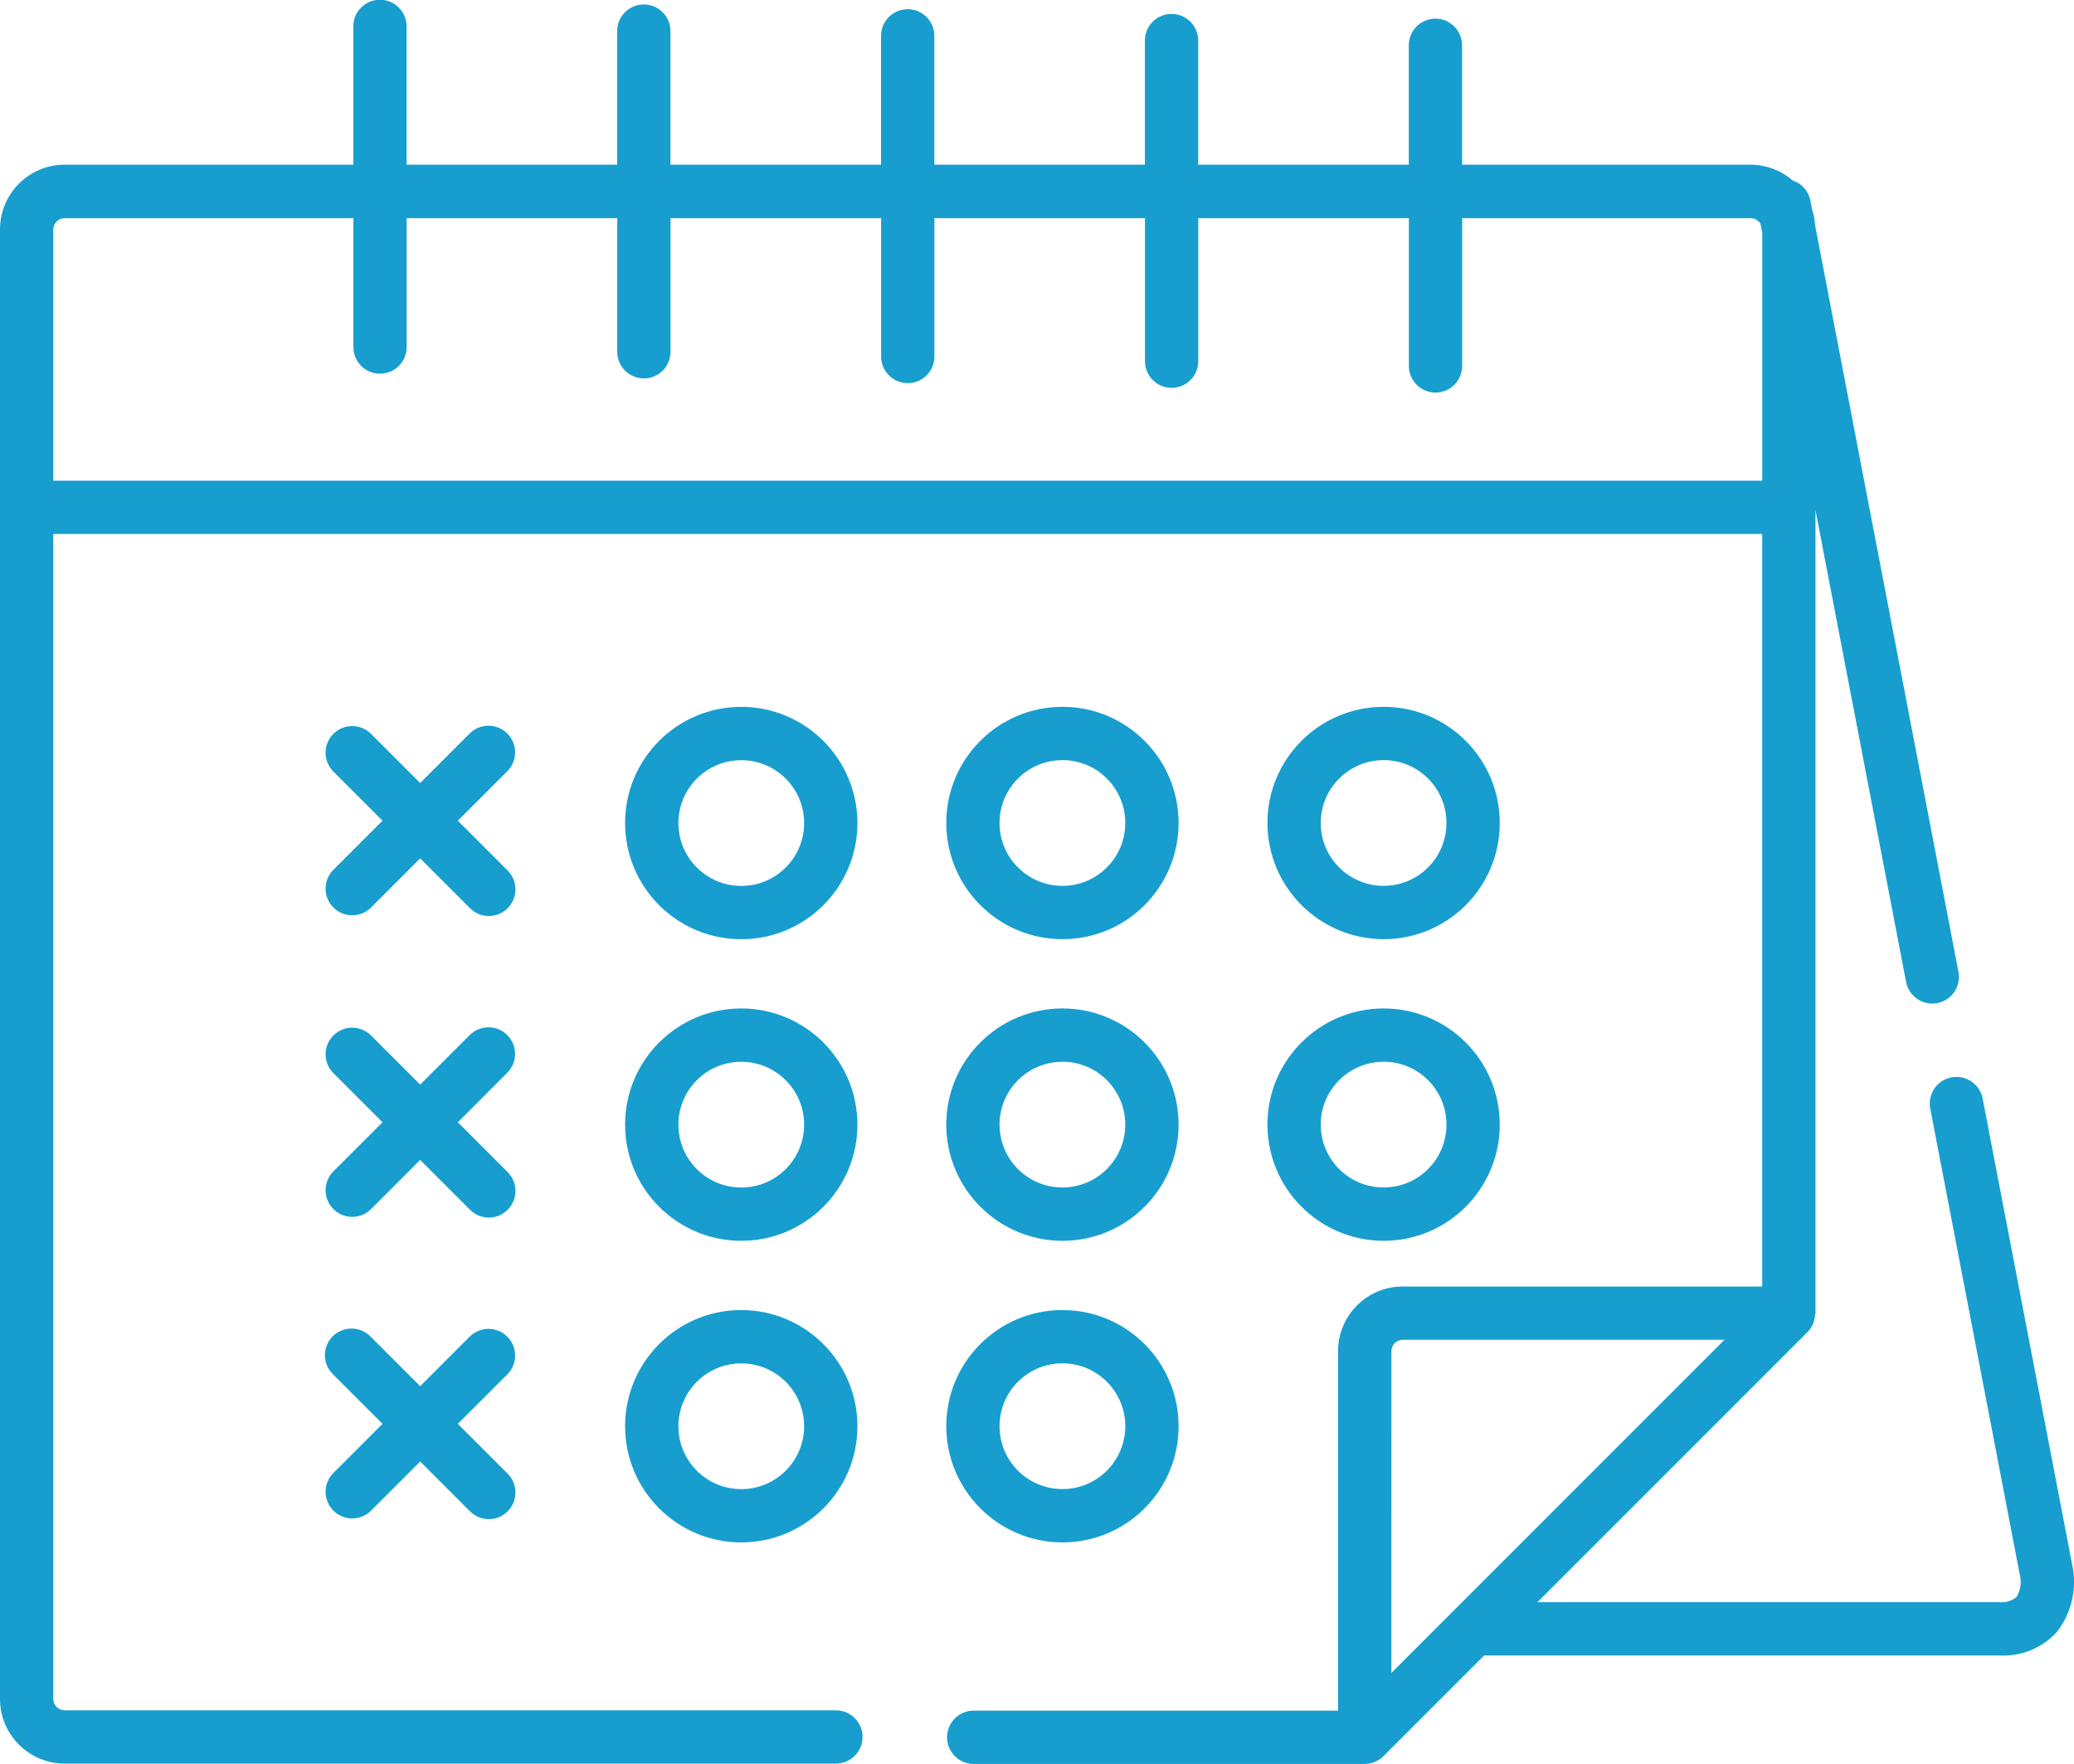
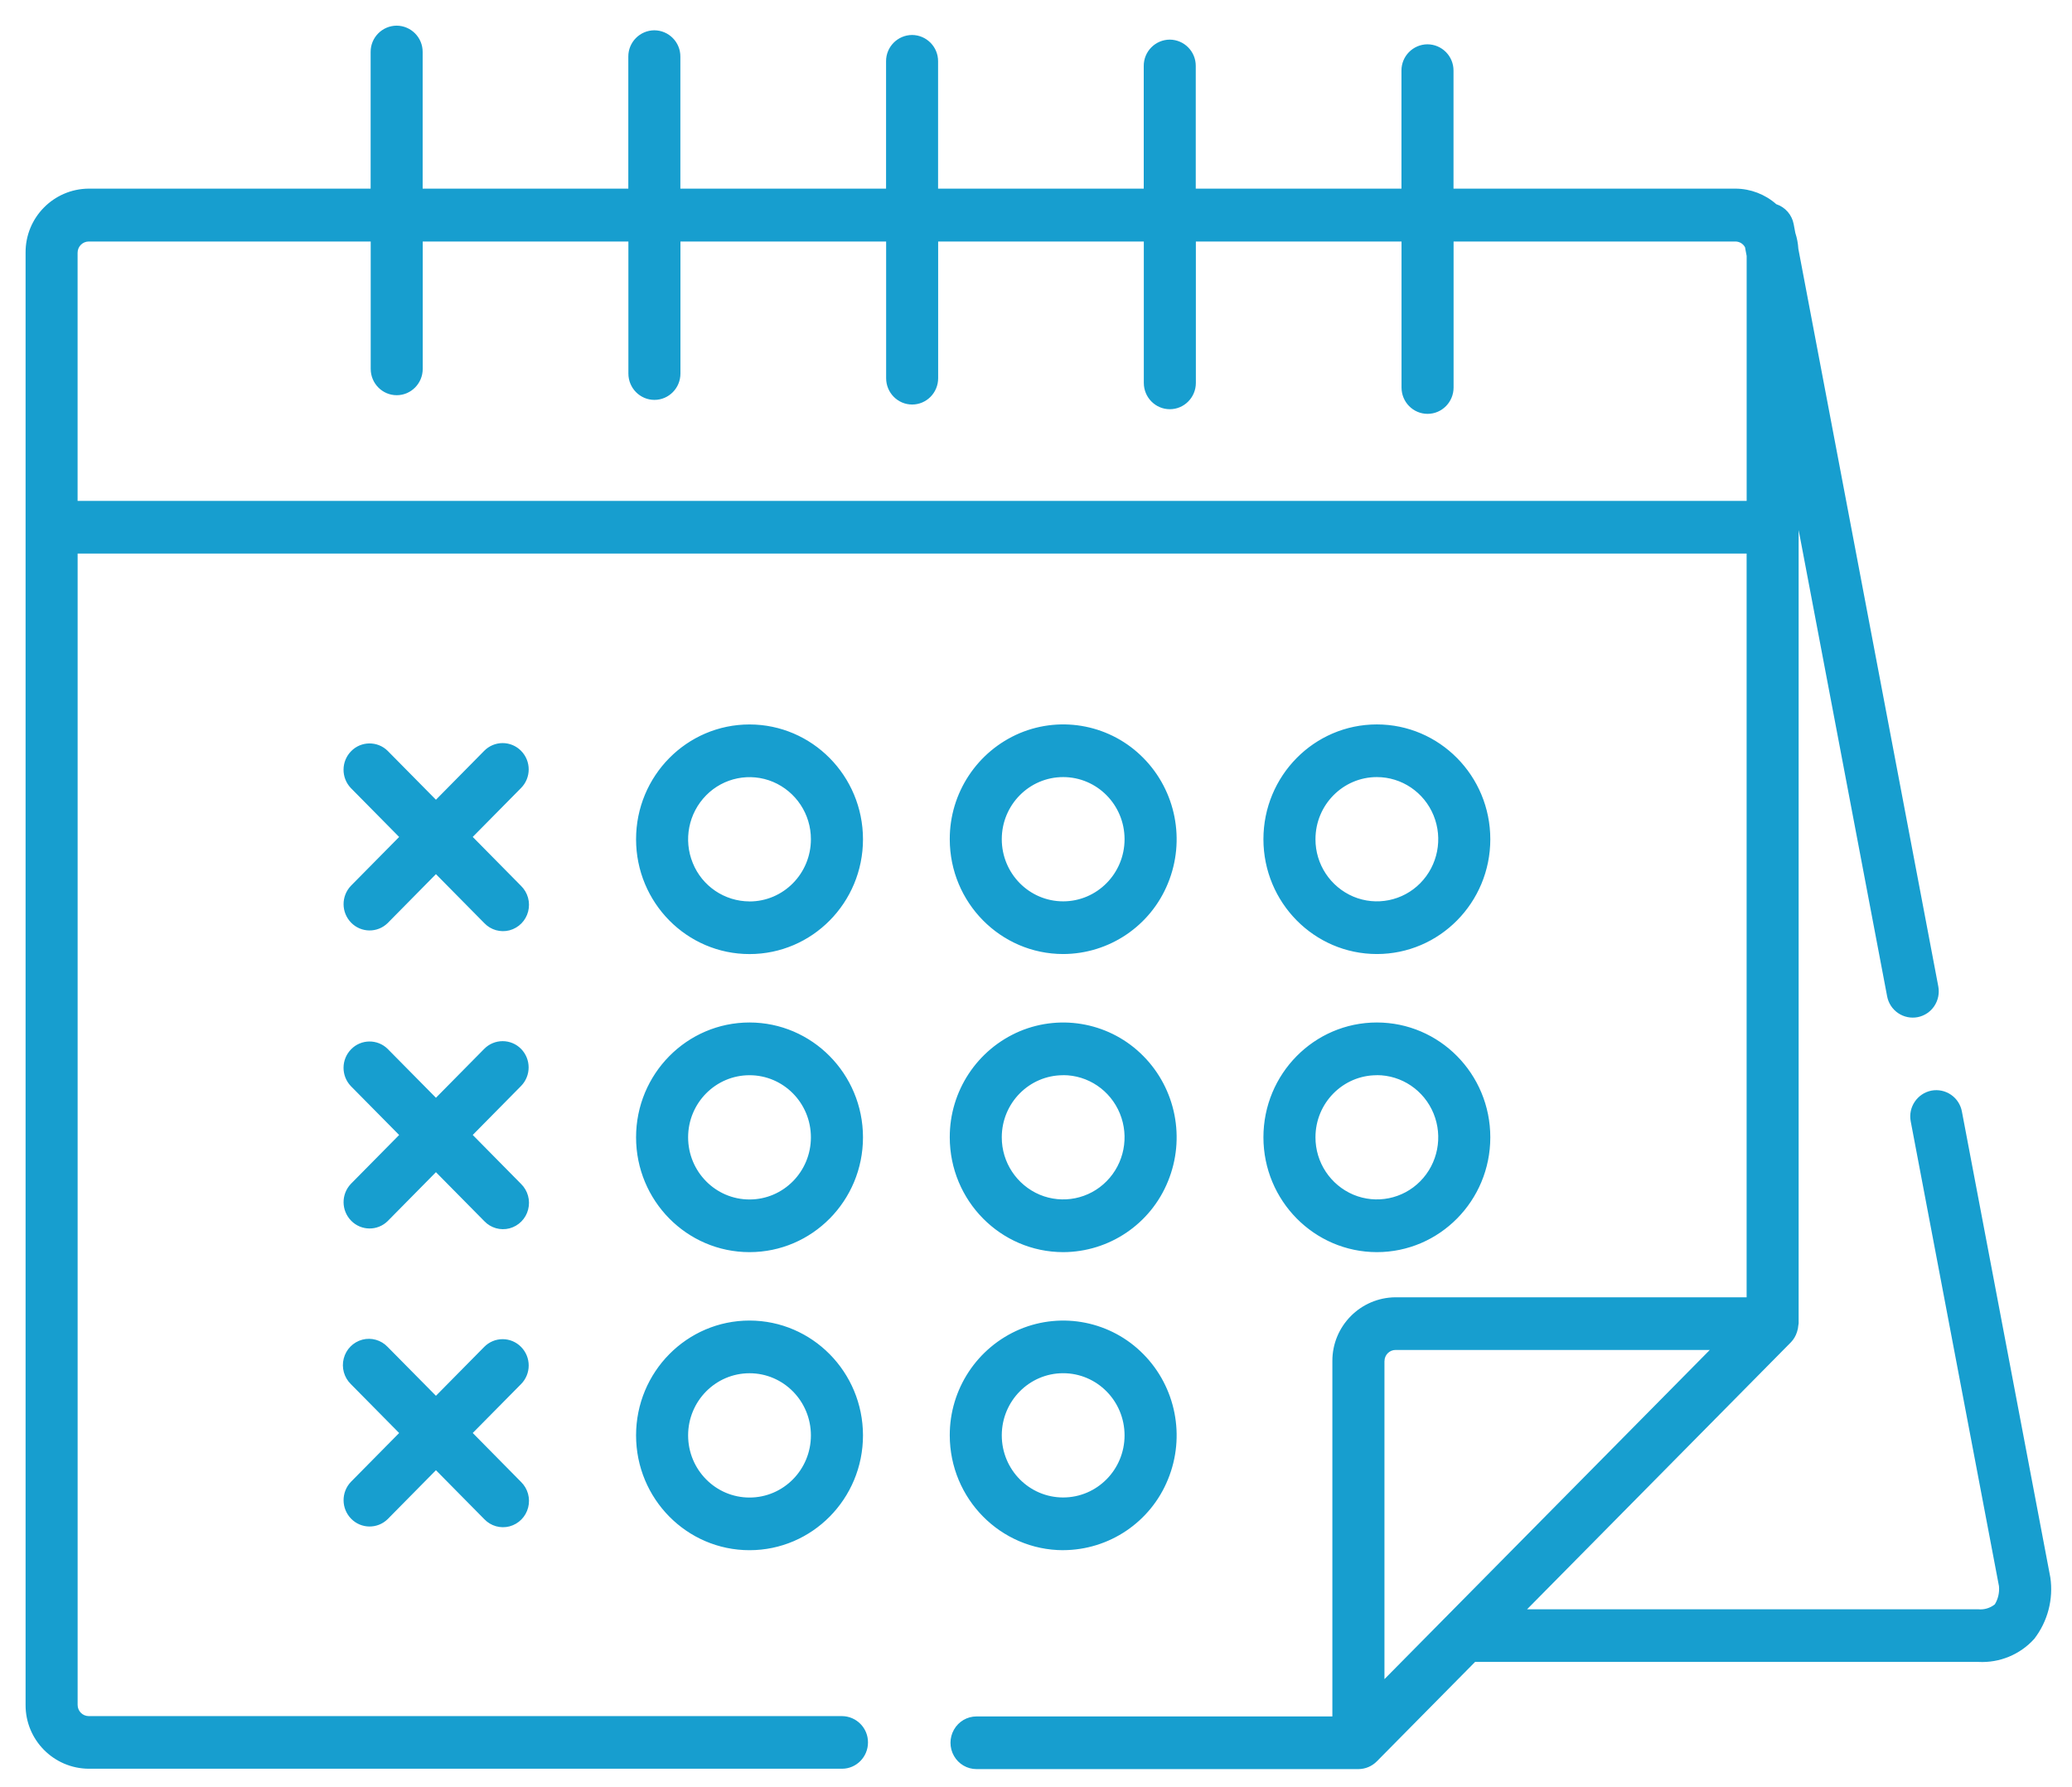
- <svg xmlns="http://www.w3.org/2000/svg" width="79.184" height="67.334" viewBox="0 0 79.184 67.334">
-   <defs>
-     <style>.a{fill:#179ecf;}</style>
-   </defs>
-   <g transform="translate(-824.046 -413.217)">
-     <path class="a" d="M903.2,473.152l-3.458-18a1.017,1.017,0,0,0-2,.384l3.449,17.951a1.129,1.129,0,0,1-.161.7.9.9,0,0,1-.648.192H882.744l10.317-10.317a1.01,1.01,0,0,0,.2-.3.868.868,0,0,0,.034-.095,1.006,1.006,0,0,0,.053-.265c0-.021.012-.04.012-.062v-30.65l3.459,18.011a1.017,1.017,0,0,0,1,.825.987.987,0,0,0,.193-.019,1.016,1.016,0,0,0,.807-1.19l-5.471-28.488a2.434,2.434,0,0,0-.118-.617l-.065-.338a1.01,1.01,0,0,0-.68-.77,2.446,2.446,0,0,0-1.589-.6H879.867v-4.559a1.017,1.017,0,1,0-2.034,0v4.559h-8.041v-4.739a1.017,1.017,0,1,0-2.034,0v4.739h-8.04v-4.919a1.017,1.017,0,1,0-2.034,0v4.919h-8.041v-5.1a1.017,1.017,0,1,0-2.034,0v5.1h-8.04v-5.279a1.017,1.017,0,1,0-2.034,0v5.279H826.513a2.47,2.47,0,0,0-2.467,2.468v56.1a2.47,2.47,0,0,0,2.467,2.468h29.448a1.017,1.017,0,1,0,0-2.034H826.513a.435.435,0,0,1-.433-.434V433.6h65.246v28.727H877.6a2.47,2.47,0,0,0-2.468,2.468v13.723H861.22a1.017,1.017,0,1,0,0,2.034h14.932a1.026,1.026,0,0,0,.719-.3l3.84-3.84h19.676a2.757,2.757,0,0,0,2.184-.892A3.116,3.116,0,0,0,903.2,473.152ZM826.08,431.566V421.98a.435.435,0,0,1,.433-.434h11.025v4.92a1.017,1.017,0,1,0,2.034,0v-4.92h8.04v5.1a1.017,1.017,0,1,0,2.034,0v-5.1h8.041v5.28a1.017,1.017,0,1,0,2.034,0v-5.28h8.04v5.46a1.017,1.017,0,1,0,2.034,0v-5.46h8.041v5.64a1.017,1.017,0,1,0,2.034,0v-5.64h11.024a.429.429,0,0,1,.369.22l.065.339v9.461Zm51.089,33.229a.435.435,0,0,1,.434-.434h12.284l-12.719,12.718Z" transform="translate(0)" />
-     <path class="a" d="M861.739,450.82a4.435,4.435,0,1,0,4.435,4.435A4.44,4.44,0,0,0,861.739,450.82Zm0,6.836a2.4,2.4,0,1,1,2.4-2.4A2.4,2.4,0,0,1,861.739,457.656Z" transform="translate(-9.392 -10.62)" />
-     <path class="a" d="M878.827,459.689a4.435,4.435,0,1,0-4.434-4.435A4.44,4.44,0,0,0,878.827,459.689Zm0-6.836a2.4,2.4,0,1,1-2.4,2.4A2.4,2.4,0,0,1,878.827,452.854Z" transform="translate(-14.219 -10.62)" />
-     <path class="a" d="M895.916,459.689a4.435,4.435,0,1,0-4.435-4.435A4.44,4.44,0,0,0,895.916,459.689Zm0-6.836a2.4,2.4,0,1,1-2.4,2.4A2.4,2.4,0,0,1,895.916,452.854Z" transform="translate(-19.045 -10.62)" />
-     <path class="a" d="M861.739,466.864a4.435,4.435,0,1,0,4.435,4.435A4.44,4.44,0,0,0,861.739,466.864Zm0,6.836a2.4,2.4,0,1,1,2.4-2.4A2.4,2.4,0,0,1,861.739,473.7Z" transform="translate(-9.392 -15.151)" />
-     <path class="a" d="M878.827,475.734a4.435,4.435,0,1,0-4.434-4.435A4.441,4.441,0,0,0,878.827,475.734Zm0-6.836a2.4,2.4,0,1,1-2.4,2.4A2.4,2.4,0,0,1,878.827,468.9Z" transform="translate(-14.219 -15.151)" />
-     <path class="a" d="M895.916,475.734a4.435,4.435,0,1,0-4.435-4.435A4.441,4.441,0,0,0,895.916,475.734Zm0-6.836a2.4,2.4,0,1,1-2.4,2.4A2.4,2.4,0,0,1,895.916,468.9Z" transform="translate(-19.045 -15.151)" />
-     <path class="a" d="M861.739,482.908a4.435,4.435,0,1,0,4.435,4.435A4.44,4.44,0,0,0,861.739,482.908Zm0,6.836a2.4,2.4,0,1,1,2.4-2.4A2.4,2.4,0,0,1,861.739,489.744Z" transform="translate(-9.392 -19.682)" />
-     <path class="a" d="M878.827,491.778a4.435,4.435,0,1,0-4.434-4.435A4.441,4.441,0,0,0,878.827,491.778Zm0-6.836a2.4,2.4,0,1,1-2.4,2.4A2.4,2.4,0,0,1,878.827,484.942Z" transform="translate(-14.219 -19.682)" />
-     <path class="a" d="M848.3,452.12a1.016,1.016,0,0,0-1.438,0l-1.889,1.889-1.889-1.889a1.017,1.017,0,0,0-1.438,1.438l1.889,1.89-1.889,1.889a1.017,1.017,0,0,0,1.438,1.438l1.889-1.889,1.889,1.889a1.017,1.017,0,1,0,1.438-1.438l-1.889-1.889,1.889-1.89A1.016,1.016,0,0,0,848.3,452.12Z" transform="translate(-4.885 -10.902)" />
-     <path class="a" d="M848.3,468.165a1.016,1.016,0,0,0-1.438,0l-1.889,1.889-1.889-1.889a1.017,1.017,0,0,0-1.438,1.438l1.889,1.889-1.889,1.889a1.017,1.017,0,0,0,1.438,1.438l1.889-1.889,1.889,1.889a1.017,1.017,0,1,0,1.438-1.438l-1.889-1.889L848.3,469.6A1.016,1.016,0,0,0,848.3,468.165Z" transform="translate(-4.885 -15.434)" />
-     <path class="a" d="M848.3,484.208a1.015,1.015,0,0,0-1.438,0l-1.889,1.889-1.889-1.889a1.017,1.017,0,1,0-1.438,1.438l1.889,1.889-1.889,1.889a1.017,1.017,0,0,0,1.438,1.438l1.889-1.889,1.889,1.889a1.017,1.017,0,1,0,1.438-1.438l-1.889-1.889,1.889-1.889A1.016,1.016,0,0,0,848.3,484.208Z" transform="translate(-4.885 -19.965)" />
+ <svg xmlns="http://www.w3.org/2000/svg" width="58" height="50">
+   <g fill="#179ECF" fill-rule="nonzero">
+     <path d="M57.394 44.156l-2.476-13.044a.73.73 0 0 0-.853-.585.737.737 0 0 0-.579.864l2.47 13.008a.826.826 0 0 1-.116.507.64.64 0 0 1-.464.139h-12.63l7.388-7.476a.733.733 0 0 0 .168-.286.737.737 0 0 0 .038-.192c0-.016.008-.03.008-.045v-22.21l2.477 13.051a.73.73 0 0 0 .854.584.727.727 0 0 0 .466-.31.743.743 0 0 0 .112-.552L50.34 6.965a1.783 1.783 0 0 0-.085-.447l-.046-.245a.73.73 0 0 0-.487-.558 1.74 1.74 0 0 0-1.138-.435h-7.897V1.977a.733.733 0 0 0-.729-.737.733.733 0 0 0-.728.737V5.28h-5.758V1.846a.733.733 0 0 0-.728-.737.733.733 0 0 0-.728.737V5.28h-5.757V1.716a.733.733 0 0 0-.728-.737.733.733 0 0 0-.728.737V5.28h-5.758V1.585a.733.733 0 0 0-.728-.737.733.733 0 0 0-.729.737V5.28h-5.757V1.455a.733.733 0 0 0-.728-.737.733.733 0 0 0-.728.737V5.28H2.483A1.78 1.78 0 0 0 .716 7.07V47.72a1.78 1.78 0 0 0 1.767 1.788h21.086c.402 0 .728-.33.728-.737a.733.733 0 0 0-.728-.736H2.483a.313.313 0 0 1-.31-.315V15.495h46.719v20.817h-9.829a1.78 1.78 0 0 0-1.767 1.788v9.944h-9.962c-.26 0-.5.14-.63.369a.745.745 0 0 0 0 .737c.13.228.37.368.63.368h10.693a.73.73 0 0 0 .514-.217l2.75-2.783H55.38a1.962 1.962 0 0 0 1.564-.646 2.278 2.278 0 0 0 .45-1.716zM2.172 14.02V7.075c0-.174.14-.314.31-.315h7.895v3.565c0 .407.326.737.728.737.402 0 .728-.33.728-.737V6.76h5.757v3.696c0 .407.327.737.729.737.402 0 .728-.33.728-.737V6.76h5.758v3.826c0 .407.326.737.728.737.402 0 .728-.33.728-.737V6.76h5.757v3.957c0 .407.326.737.728.737.403 0 .729-.33.729-.737V6.76h5.757v4.087c0 .407.326.737.729.737.402 0 .728-.33.728-.737V6.76h7.894c.11.002.21.062.264.16l.046.245v6.856H2.173zM38.755 38.1c0-.174.139-.314.31-.314h8.796L38.754 47V38.1z" />
+     <path d="M20.981 20.278c-1.754 0-3.176 1.438-3.176 3.213 0 1.775 1.422 3.214 3.176 3.214 1.754 0 3.176-1.439 3.176-3.214-.002-1.774-1.423-3.211-3.176-3.213zm0 4.953a1.718 1.718 0 0 1-1.588-1.073 1.754 1.754 0 0 1 .373-1.896 1.704 1.704 0 0 1 1.873-.377 1.74 1.74 0 0 1 1.06 1.607c0 .96-.769 1.74-1.718 1.74zM29.76 26.704a3.176 3.176 0 0 0 2.935-1.983c.492-1.2.22-2.583-.688-3.503a3.148 3.148 0 0 0-3.461-.697 3.214 3.214 0 0 0-1.96 2.97c.001 1.773 1.422 3.211 3.174 3.213zm0-4.953c.95 0 1.719.778 1.719 1.739 0 .96-.77 1.739-1.719 1.739-.949 0-1.718-.779-1.718-1.74 0-.96.77-1.738 1.718-1.738zM38.541 26.704c1.754 0 3.176-1.439 3.176-3.213 0-1.775-1.422-3.214-3.176-3.214-1.754 0-3.175 1.439-3.175 3.214.002 1.774 1.422 3.211 3.175 3.213zm0-4.953c.695 0 1.322.423 1.588 1.073.266.65.119 1.398-.372 1.896a1.704 1.704 0 0 1-1.873.377 1.74 1.74 0 0 1-1.061-1.607c0-.96.77-1.739 1.718-1.739zM20.981 28.62c-1.754 0-3.176 1.44-3.176 3.214 0 1.775 1.422 3.214 3.176 3.214 1.754 0 3.176-1.439 3.176-3.214-.002-1.774-1.423-3.212-3.176-3.214zm0 4.954c-.95 0-1.719-.779-1.719-1.74 0-.96.77-1.738 1.719-1.738.95 0 1.718.778 1.718 1.739 0 .96-.769 1.739-1.718 1.739zM29.76 35.048a3.176 3.176 0 0 0 2.935-1.984c.492-1.2.22-2.583-.688-3.502a3.148 3.148 0 0 0-3.461-.697 3.214 3.214 0 0 0-1.96 2.97c.002 1.773 1.422 3.21 3.174 3.213zm0-4.954c.696 0 1.322.424 1.588 1.074.266.65.12 1.398-.372 1.895a1.704 1.704 0 0 1-1.873.377 1.74 1.74 0 0 1-1.061-1.607c0-.96.77-1.737 1.718-1.737v-.002zM38.541 35.048c1.754 0 3.176-1.439 3.176-3.214s-1.422-3.214-3.176-3.214c-1.754 0-3.175 1.44-3.175 3.214.002 1.774 1.422 3.211 3.175 3.214zm0-4.954c.695 0 1.322.424 1.588 1.074.266.65.119 1.398-.372 1.895a1.704 1.704 0 0 1-1.873.377 1.74 1.74 0 0 1-1.061-1.607c0-.96.77-1.737 1.718-1.737v-.002zM20.981 36.963c-1.754 0-3.176 1.439-3.176 3.214s1.422 3.214 3.176 3.214c1.754 0 3.176-1.44 3.176-3.214-.002-1.774-1.423-3.212-3.176-3.214zm0 4.954c-.95 0-1.719-.779-1.719-1.74 0-.96.77-1.739 1.719-1.739.95 0 1.718.779 1.718 1.74 0 .96-.769 1.739-1.718 1.739zM29.76 43.39a3.176 3.176 0 0 0 2.935-1.983c.492-1.2.22-2.583-.688-3.502a3.148 3.148 0 0 0-3.461-.697 3.214 3.214 0 0 0-1.96 2.969c.002 1.773 1.422 3.21 3.174 3.214zm0-4.953c.95 0 1.719.779 1.719 1.74 0 .96-.77 1.738-1.719 1.738-.949 0-1.718-.778-1.718-1.739 0-.96.77-1.739 1.718-1.739zM14.585 21.015a.723.723 0 0 0-1.03 0l-1.352 1.37-1.353-1.37a.722.722 0 0 0-1.02.01.743.743 0 0 0-.01 1.032l1.353 1.37-1.352 1.369a.743.743 0 0 0 .01 1.032.722.722 0 0 0 1.02.01l1.352-1.37 1.353 1.37c.182.192.453.269.708.202a.733.733 0 0 0 .52-.527.743.743 0 0 0-.199-.717l-1.352-1.37 1.352-1.369a.74.74 0 0 0 0-1.042zM14.585 29.358a.723.723 0 0 0-1.03 0l-1.352 1.369-1.353-1.369a.722.722 0 0 0-1.02.01.743.743 0 0 0-.01 1.032l1.353 1.369-1.352 1.369a.743.743 0 0 0 .01 1.032.722.722 0 0 0 1.02.01l1.352-1.37 1.353 1.37c.182.192.453.269.708.202a.733.733 0 0 0 .52-.527.743.743 0 0 0-.199-.717l-1.352-1.37 1.352-1.37a.742.742 0 0 0 0-1.04zM14.585 37.7a.722.722 0 0 0-1.03 0l-1.352 1.369L10.85 37.7a.723.723 0 0 0-.708-.202.733.733 0 0 0-.52.527.743.743 0 0 0 .199.717l1.352 1.369-1.352 1.369a.743.743 0 0 0 .01 1.032.722.722 0 0 0 1.02.01l1.352-1.37 1.353 1.37c.182.192.453.269.708.202a.733.733 0 0 0 .52-.527.743.743 0 0 0-.199-.717l-1.352-1.37 1.352-1.368a.74.74 0 0 0 0-1.042z" />
  </g>
</svg>
